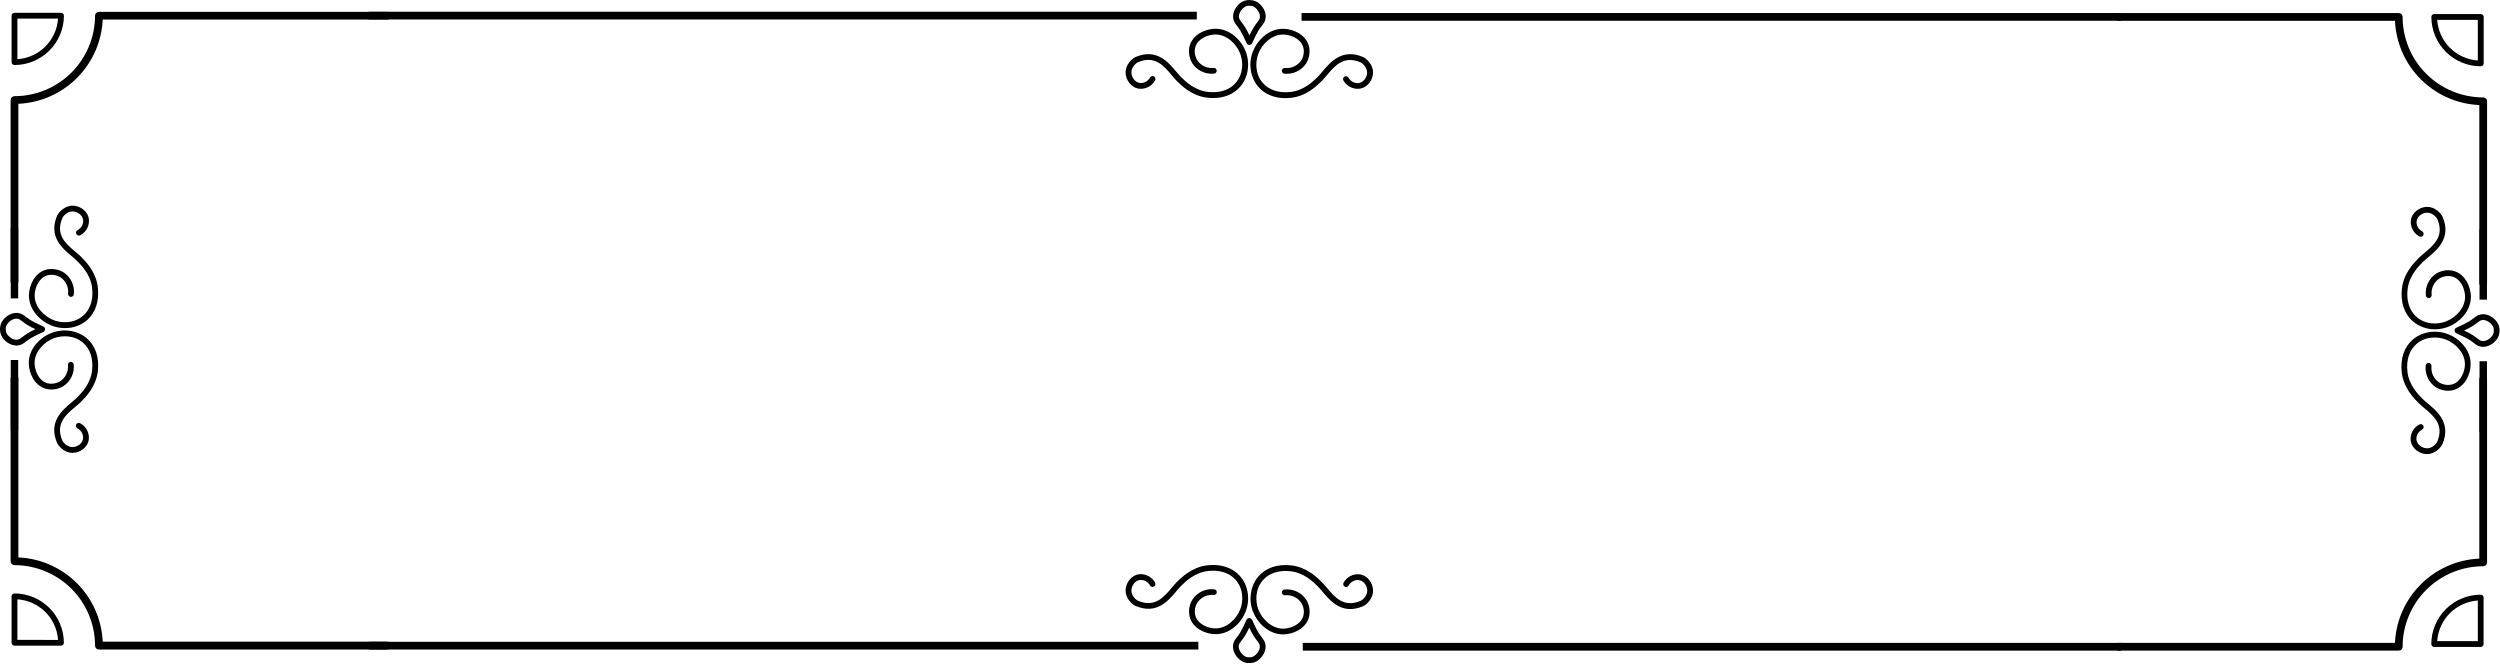
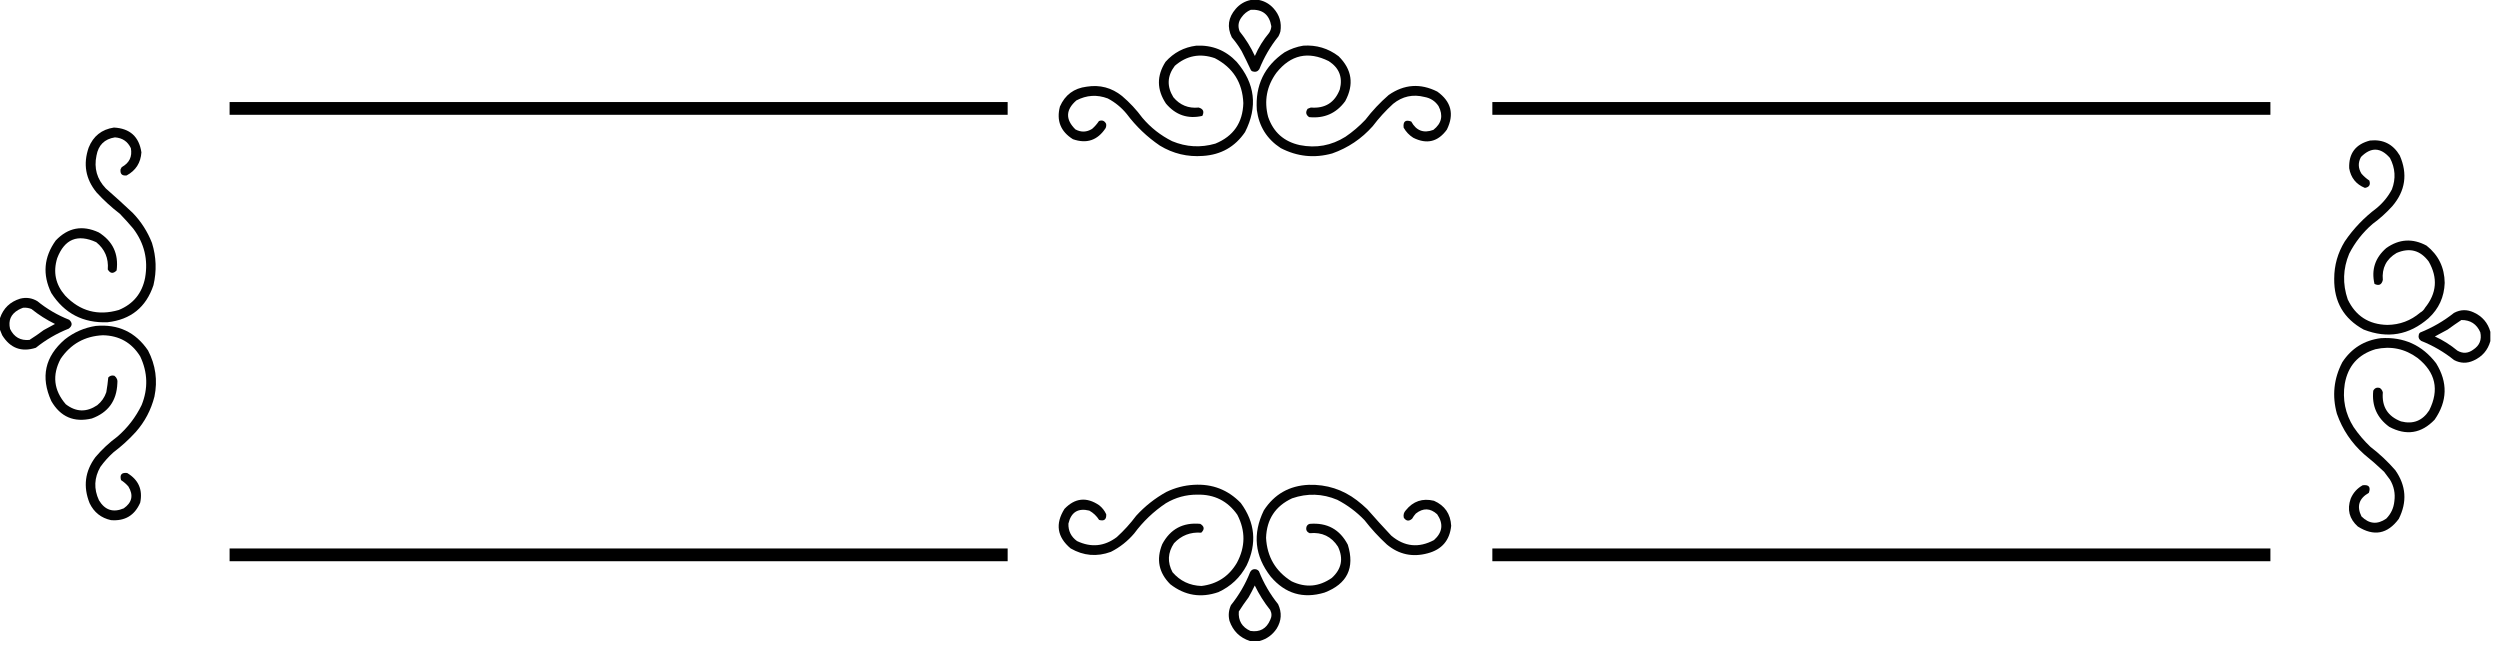
- <svg xmlns="http://www.w3.org/2000/svg" width="4949" height="1313" viewBox="0 0 4949 1313" fill="none">
-   <path d="M2466.11 102.349C2457.58 79.882 2434.88 56.088 2404.78 56.931C2386.15 57.467 2362.84 67.603 2355.74 88.639C2349.45 107.327 2359.19 123.539 2360.31 125.326C2364.93 132.36 2371.4 137.987 2379.01 141.589C2386.62 145.192 2395.08 146.632 2403.45 145.75C2404.95 145.589 2406.33 144.846 2407.28 143.68C2408.24 142.515 2408.7 141.021 2408.56 139.521C2408.49 138.778 2408.27 138.055 2407.92 137.396C2407.57 136.737 2407.1 136.153 2406.52 135.679C2405.94 135.204 2405.28 134.848 2404.56 134.631C2403.85 134.414 2403.09 134.341 2402.35 134.415C2396.06 135.086 2389.7 134.012 2383.98 131.309C2378.26 128.607 2373.39 124.381 2369.92 119.097C2369.59 118.586 2361.84 106.076 2366.52 92.213C2372.22 75.313 2392.67 68.649 2405.01 68.292C2428.44 67.756 2447.79 86.929 2455.15 106.332C2460.93 121.65 2462.05 145.801 2446.23 164.106C2434.09 178.173 2414.67 184.53 2391.54 181.977C2364.63 179.067 2346.18 160.66 2337.28 151.826C2334.5 149.044 2331.46 145.418 2328.24 141.614C2312.78 123.105 2289.26 94.92 2247.58 113.046C2242.24 115.369 2227.72 127.088 2228.24 144.295C2228.64 158.056 2238.82 173.552 2255.12 175.646C2261.47 176.284 2267.86 175.025 2273.49 172.03C2279.11 169.035 2283.72 164.438 2286.73 158.822C2287.38 157.499 2287.5 155.978 2287.06 154.573C2286.61 153.168 2285.65 151.986 2284.36 151.272C2283.07 150.557 2281.56 150.365 2280.13 150.734C2278.7 151.104 2277.47 152.006 2276.69 153.256C2274.81 156.881 2271.89 159.864 2268.3 161.824C2264.71 163.784 2260.62 164.632 2256.55 164.259C2246.48 162.957 2239.94 152.72 2239.69 143.835C2239.33 131.964 2250.55 124.126 2252.16 123.411C2285.94 108.732 2303.81 130.1 2319.57 148.941C2322.97 152.975 2326.17 156.805 2329.34 159.945C2338.33 169.11 2359.57 190.198 2390.47 193.466C2394.11 193.869 2397.77 194.074 2401.43 194.079C2423.67 194.079 2442.32 186.42 2455.1 171.638C2470.84 153.486 2475.16 126.271 2466.11 102.349Z" fill="black" />
-   <path d="M2698.68 113.047C2656.99 94.946 2633.43 123.106 2617.84 141.717C2614.62 145.572 2611.58 149.198 2608.8 151.929C2599.9 160.763 2581.45 179.17 2554.54 182.08C2531.54 184.633 2511.99 178.225 2499.85 164.209C2484.03 145.904 2485.15 121.625 2490.93 106.435C2498.29 87.032 2517.81 67.808 2541.07 68.395C2553.41 68.752 2573.86 75.416 2579.56 92.317C2584.24 106.179 2576.49 118.689 2576.16 119.2C2572.69 124.484 2567.82 128.71 2562.1 131.412C2556.38 134.115 2550.02 135.189 2543.73 134.518C2542.23 134.375 2540.73 134.833 2539.57 135.79C2538.4 136.747 2537.67 138.125 2537.52 139.624C2537.38 141.124 2537.84 142.618 2538.8 143.783C2539.75 144.949 2541.13 145.692 2542.63 145.853C2551 146.735 2559.46 145.295 2567.07 141.693C2574.68 138.09 2581.15 132.463 2585.77 125.429C2586.89 123.642 2596.63 107.43 2590.34 88.742C2583.24 67.706 2559.93 57.57 2541.3 57.034C2511.53 56.089 2488.63 80.011 2479.97 102.452C2470.87 126.374 2475.19 153.512 2490.93 171.817C2503.58 186.472 2522.36 194.258 2544.6 194.258C2548.26 194.254 2551.92 194.049 2555.56 193.646C2586.46 190.301 2607.62 169.213 2616.67 160.201C2619.84 157.061 2623.03 153.231 2626.43 149.198C2642.2 130.356 2660.06 108.988 2693.85 123.668C2695.46 124.357 2706.62 132.22 2706.32 144.092C2706.06 152.848 2699.52 163.086 2689.45 164.516C2685.38 164.879 2681.3 164.028 2677.72 162.068C2674.14 160.109 2671.22 157.131 2669.34 153.512C2668.56 152.262 2667.33 151.36 2665.9 150.99C2664.47 150.621 2662.96 150.814 2661.67 151.528C2660.38 152.242 2659.41 153.424 2658.97 154.829C2658.53 156.234 2658.65 157.755 2659.29 159.078C2662.37 164.687 2667.05 169.254 2672.73 172.196C2678.42 175.138 2684.85 176.321 2691.21 175.596C2707.52 173.502 2717.69 158.006 2718.1 144.245C2718.61 127.089 2704.09 115.37 2698.68 113.047Z" fill="black" />
-   <path d="M2489.11 4.237C2484.33 1.462 2478.89 0 2473.36 0C2467.82 0 2462.39 1.462 2457.6 4.237C2446.46 11.666 2439.84 24.227 2441.14 35.512C2441.94 42.328 2445.1 46.438 2448.81 51.187C2450.62 53.536 2452.69 56.293 2454.97 59.791C2458.8 66.281 2462.22 73.009 2465.19 79.934C2468.26 86.674 2468.9 88.078 2471.86 88.818C2472.32 88.943 2472.79 89.003 2473.27 88.997C2473.76 88.991 2474.25 88.931 2474.72 88.818C2477.69 88.078 2478.33 86.674 2481.39 79.908C2484.38 72.995 2487.79 66.275 2491.62 59.791C2493.89 56.217 2495.96 53.536 2497.78 51.187C2501.46 46.438 2504.63 42.328 2505.44 35.512C2506.8 24.227 2500.18 11.666 2489.11 4.237ZM2494.22 34.184C2493.81 37.707 2492.38 39.673 2488.91 44.166C2487.04 46.592 2484.69 49.63 2482.16 53.638C2478.91 58.944 2476 64.443 2473.42 70.105C2470.86 64.443 2467.95 58.944 2464.71 53.638C2462.15 49.63 2459.82 46.592 2457.96 44.166C2454.48 39.673 2453.05 37.707 2452.64 34.184C2451.83 27.189 2456.53 18.866 2464.04 13.76C2466.47 12.17 2469.32 11.351 2472.22 11.411H2473.7C2476.91 11.178 2480.12 11.993 2482.83 13.734C2490.19 18.815 2494.89 27.189 2494.07 34.184H2494.22Z" fill="black" />
-   <path d="M2691.21 1136.91C2684.87 1136.27 2678.48 1137.53 2672.85 1140.53C2667.23 1143.52 2662.61 1148.12 2659.6 1153.73C2658.95 1155.05 2658.84 1156.57 2659.28 1157.98C2659.72 1159.38 2660.69 1160.56 2661.98 1161.28C2663.27 1161.99 2664.78 1162.19 2666.21 1161.82C2667.63 1161.45 2668.86 1160.54 2669.64 1159.29C2671.53 1155.68 2674.45 1152.71 2678.03 1150.75C2681.61 1148.79 2685.69 1147.93 2689.76 1148.29C2699.83 1149.59 2706.37 1159.83 2706.62 1168.72C2706.98 1180.56 2695.76 1188.4 2694.15 1189.14C2660.37 1203.82 2642.5 1182.45 2626.74 1163.61C2623.34 1159.58 2620.14 1155.75 2616.97 1152.61C2607.93 1143.59 2586.77 1122.51 2555.84 1119.16C2528.85 1116.25 2505.91 1124.01 2491.24 1140.99C2475.49 1159.22 2471.17 1186.43 2480.27 1210.36C2488.65 1232.44 2510.94 1255.8 2539.92 1255.8H2541.48C2560.11 1255.26 2583.42 1245.1 2590.52 1224.09C2596.81 1205.4 2587.07 1189.19 2585.95 1187.4C2581.33 1180.36 2574.87 1174.73 2567.25 1171.13C2559.64 1167.52 2551.18 1166.09 2542.81 1166.98C2542.06 1167.04 2541.33 1167.26 2540.66 1167.6C2539.99 1167.95 2539.4 1168.43 2538.92 1169C2538.43 1169.58 2538.07 1170.24 2537.84 1170.96C2537.61 1171.68 2537.53 1172.43 2537.6 1173.18C2537.66 1173.93 2537.87 1174.66 2538.22 1175.33C2538.57 1176 2539.04 1176.59 2539.62 1177.07C2540.2 1177.56 2540.86 1177.92 2541.58 1178.15C2542.3 1178.37 2543.06 1178.46 2543.81 1178.39C2550.1 1177.71 2556.46 1178.79 2562.18 1181.49C2567.9 1184.19 2572.77 1188.42 2576.24 1193.71C2576.57 1194.22 2584.31 1206.73 2579.64 1220.59C2573.94 1237.49 2553.49 1244.16 2541.15 1244.51C2518.15 1245.1 2498.37 1225.88 2491.01 1206.47C2485.23 1191.28 2484.11 1167 2499.93 1148.7C2512.06 1134.63 2531.51 1128.28 2554.62 1130.83C2581.53 1133.74 2599.98 1152.15 2608.87 1160.98C2611.66 1163.76 2614.7 1167.39 2617.92 1171.19C2633.51 1189.8 2657.07 1217.96 2698.75 1199.86C2704.09 1197.54 2718.61 1185.82 2718.1 1168.61C2717.69 1154.5 2707.52 1139 2691.21 1136.91Z" fill="black" />
-   <path d="M2455.1 1140.84C2440.43 1123.86 2417.48 1116.1 2390.47 1119.01C2359.57 1122.35 2338.41 1143.44 2329.36 1152.45C2326.19 1155.59 2323 1159.42 2319.6 1163.46C2303.83 1182.3 2285.94 1203.67 2252.18 1188.99C2250.57 1188.3 2239.4 1180.46 2239.71 1168.56C2239.97 1159.78 2246.51 1149.54 2256.58 1148.14C2260.64 1147.78 2264.73 1148.63 2268.31 1150.59C2271.89 1152.55 2274.8 1155.53 2276.69 1159.14C2277.47 1160.39 2278.7 1161.29 2280.13 1161.66C2281.55 1162.03 2283.07 1161.84 2284.36 1161.13C2285.65 1160.41 2286.61 1159.23 2287.06 1157.83C2287.5 1156.42 2287.38 1154.9 2286.73 1153.58C2283.72 1147.96 2279.11 1143.37 2273.48 1140.38C2267.85 1137.38 2261.46 1136.12 2255.12 1136.75C2238.82 1138.85 2228.64 1154.34 2228.24 1168.1C2227.7 1185.31 2242.24 1197.03 2247.58 1199.35C2289.24 1217.45 2312.83 1189.29 2328.42 1170.68C2331.64 1166.83 2334.68 1163.2 2337.46 1160.47C2346.36 1151.64 2364.81 1133.23 2391.72 1130.32C2414.85 1127.77 2434.27 1134.17 2446.41 1148.19C2462.23 1166.49 2461.1 1190.77 2455.33 1205.96C2447.97 1225.37 2428.21 1244.67 2405.19 1244C2392.84 1243.65 2372.4 1236.98 2366.7 1220.08C2362.02 1206.22 2369.77 1193.71 2370.1 1193.2C2373.57 1187.91 2378.43 1183.69 2384.16 1180.98C2389.88 1178.28 2396.24 1177.21 2402.53 1177.88C2403.27 1177.96 2404.03 1177.89 2404.74 1177.67C2405.46 1177.46 2406.13 1177.1 2406.7 1176.63C2407.28 1176.15 2407.76 1175.57 2408.11 1174.9C2408.46 1174.24 2408.67 1173.52 2408.74 1172.78C2408.88 1171.28 2408.42 1169.79 2407.46 1168.63C2406.5 1167.46 2405.13 1166.73 2403.63 1166.57C2395.25 1165.68 2386.79 1167.11 2379.18 1170.71C2371.57 1174.32 2365.1 1179.95 2360.49 1187C2359.36 1188.78 2349.63 1204.99 2355.91 1223.68C2363.02 1244.69 2386.33 1254.85 2404.96 1255.39H2406.52C2435.62 1255.39 2457.78 1232.03 2466.16 1209.95C2475.16 1186.28 2470.84 1159.07 2455.1 1140.84Z" fill="black" />
-   <path d="M2505.27 1277.04C2504.47 1270.22 2501.3 1266.11 2497.6 1261.36C2495.78 1259.02 2493.71 1256.26 2491.44 1252.76C2487.61 1246.27 2484.19 1239.54 2481.22 1232.62C2478.15 1225.88 2477.51 1224.47 2474.55 1223.73C2474.07 1223.62 2473.58 1223.56 2473.09 1223.55C2472.61 1223.53 2472.12 1223.6 2471.66 1223.73C2468.69 1224.47 2468.06 1225.88 2464.99 1232.62C2462.01 1239.54 2458.6 1246.27 2454.77 1252.76C2452.49 1256.34 2450.42 1259.02 2448.61 1261.36C2444.93 1266.11 2441.76 1270.22 2440.94 1277.04C2439.64 1288.32 2446.26 1300.89 2457.4 1308.31C2462.06 1311.38 2467.59 1312.86 2473.17 1312.55H2474.39C2479.55 1312.63 2484.61 1311.14 2488.91 1308.29C2499.95 1300.88 2506.57 1288.32 2505.27 1277.04ZM2482.44 1298.74C2479.74 1300.5 2476.54 1301.33 2473.32 1301.09H2472.78C2469.57 1301.33 2466.36 1300.5 2463.66 1298.74C2456.15 1293.63 2451.44 1285.36 2452.26 1278.32C2452.67 1274.79 2454.1 1272.83 2457.58 1268.33C2459.44 1265.78 2461.77 1262.87 2464.32 1258.89C2467.57 1253.57 2470.48 1248.06 2473.06 1242.4C2475.64 1248.06 2478.55 1253.57 2481.78 1258.89C2484.33 1262.87 2486.66 1265.91 2488.53 1268.33C2492 1272.83 2493.43 1274.79 2493.84 1278.32C2494.66 1285.36 2489.96 1293.81 2482.44 1298.74Z" fill="black" />
-   <path d="M149.249 805.192C153.312 801.797 157.12 798.605 160.289 795.44C169.285 786.428 190.395 765.263 193.743 734.397C196.707 707.437 189.04 684.511 171.892 669.832C153.67 654.105 126.402 649.816 102.455 658.879C79.966 667.406 56.147 690.179 56.99 720.024C57.527 738.661 67.699 761.919 88.757 769.016C107.413 775.322 123.693 765.595 125.482 764.446C132.506 759.821 138.126 753.36 141.731 745.767C145.336 738.173 146.787 729.737 145.927 721.377C145.74 719.907 144.991 718.566 143.838 717.634C142.684 716.702 141.214 716.252 139.736 716.377C138.258 716.502 136.885 717.193 135.905 718.306C134.925 719.418 134.414 720.866 134.477 722.347C135.158 728.634 134.087 734.987 131.381 740.704C128.675 746.422 124.44 751.281 119.144 754.745C118.607 755.077 106.11 762.838 92.207 758.14C75.493 752.575 68.925 732.151 68.491 719.717C67.801 696.536 87.121 676.954 106.544 669.602C121.878 663.832 146.054 662.709 164.404 678.512C178.46 690.639 184.849 710.067 182.293 733.146C179.38 760.029 160.979 778.462 152.111 787.347C149.326 790.129 145.697 793.168 141.889 796.384C123.233 811.958 95.044 835.522 113.163 877.136C115.438 882.395 126.81 896.488 143.55 896.488H144.444C158.219 896.079 173.732 885.918 175.828 869.656C176.475 863.319 175.222 856.934 172.228 851.31C169.234 845.687 164.633 841.08 159.011 838.075C158.351 837.647 157.61 837.36 156.834 837.23C156.058 837.1 155.263 837.13 154.499 837.319C153.735 837.508 153.019 837.852 152.393 838.329C151.768 838.806 151.247 839.407 150.863 840.093C150.479 840.779 150.241 841.537 150.162 842.319C150.083 843.102 150.166 843.892 150.405 844.641C150.644 845.39 151.035 846.082 151.552 846.674C152.07 847.266 152.704 847.745 153.415 848.083C157.037 849.964 160.018 852.879 161.98 856.456C163.941 860.034 164.793 864.112 164.429 868.175C163.152 878.387 152.878 884.77 143.984 885.025C131.947 885.357 124.255 874.2 123.539 872.592C108.998 838.815 130.388 820.944 149.249 805.192Z" fill="black" />
-   <path d="M193.742 569.166C190.394 538.301 169.285 517.162 160.289 508.124C157.12 504.984 153.312 501.767 149.249 498.397C130.388 482.619 108.997 464.774 123.692 431.023C124.382 429.415 132.075 418.258 144.137 418.564C152.903 418.845 163.177 425.355 164.583 435.414C164.968 439.479 164.124 443.567 162.16 447.148C160.197 450.73 157.204 453.641 153.568 455.506C152.892 455.864 152.294 456.354 151.809 456.945C151.325 457.537 150.963 458.22 150.746 458.953C150.529 459.686 150.461 460.455 150.545 461.215C150.629 461.975 150.865 462.71 151.237 463.378C151.61 464.046 152.112 464.633 152.715 465.104C153.317 465.576 154.008 465.922 154.746 466.124C155.484 466.325 156.256 466.377 157.014 466.277C157.773 466.176 158.504 465.926 159.165 465.54C164.782 462.53 169.378 457.922 172.372 452.3C175.366 446.678 176.621 440.295 175.981 433.959C173.885 417.671 158.372 407.51 144.597 407.101C127.5 406.744 115.642 421.092 113.316 426.453C95.197 468.067 123.386 491.606 142.042 507.205C145.875 510.396 149.504 513.434 152.264 516.242C161.107 525.101 179.507 543.56 182.421 570.417C184.977 593.394 178.562 612.925 164.531 625.052C146.182 640.881 121.878 639.732 106.672 633.962C87.249 626.609 67.928 607.053 68.618 583.872C68.951 571.541 75.621 551.142 92.539 545.423C106.442 540.751 118.939 548.487 119.476 548.819C124.77 552.285 129.003 557.144 131.709 562.861C134.414 568.578 135.487 574.93 134.809 581.217C134.714 581.983 134.774 582.761 134.987 583.503C135.199 584.245 135.559 584.938 136.045 585.538C136.531 586.138 137.133 586.635 137.816 586.997C138.498 587.36 139.247 587.581 140.017 587.648C140.787 587.715 141.563 587.626 142.298 587.387C143.032 587.148 143.712 586.763 144.294 586.255C144.877 585.748 145.351 585.128 145.689 584.434C146.026 583.739 146.22 582.984 146.259 582.212C147.124 573.848 145.675 565.407 142.07 557.808C138.465 550.209 132.842 543.745 125.814 539.117C124.025 537.994 107.771 528.267 89.089 534.548C68.031 541.645 57.859 564.928 57.322 583.54C56.479 613.41 80.323 636.183 102.787 644.812C110.996 647.909 119.697 649.5 128.471 649.51C144.457 649.674 159.975 644.123 172.224 633.86C189.04 619.078 196.707 596.152 193.742 569.166Z" fill="black" />
-   <path d="M88.937 650.225C88.196 647.289 86.79 646.625 80.018 643.561C73.089 640.584 66.354 637.173 59.854 633.349C56.88 631.447 54.005 629.394 51.242 627.197C46.488 623.546 42.374 620.38 35.55 619.538C24.254 618.261 11.68 624.822 4.269 635.953C1.473 640.733 0 646.17 0 651.706C0 657.241 1.473 662.678 4.269 667.458C11.067 677.67 22.159 684.027 32.688 684.027C33.644 684.027 34.599 683.976 35.55 683.873C42.374 683.082 46.488 679.916 51.242 676.214C54.006 674.027 56.881 671.982 59.854 670.087C66.346 666.249 73.082 662.838 80.018 659.875C86.765 656.786 88.171 656.148 88.937 653.212C89.175 652.256 89.175 651.257 88.937 650.301V650.225ZM53.695 660.437C49.683 662.99 46.667 665.313 44.214 667.202C39.716 670.674 37.748 672.104 34.221 672.487C27.193 673.279 18.887 668.632 13.776 661.101C12.009 658.415 11.19 655.216 11.45 652.012V651.45C11.192 648.239 12.011 645.032 13.776 642.336C18.402 635.392 25.941 630.873 32.586 630.873C33.122 630.873 33.659 630.873 34.17 630.873C37.697 631.281 39.665 632.711 44.188 636.183C46.616 638.072 49.632 640.396 53.644 642.949C58.967 646.18 64.48 649.087 70.153 651.654C64.462 654.229 58.932 657.144 53.593 660.386L53.695 660.437Z" fill="black" />
-   <path d="M4859.44 537C4840.73 530.719 4824.5 540.446 4822.69 541.57C4815.66 546.197 4810.04 552.662 4806.43 560.26C4802.83 567.859 4801.38 576.3 4802.24 584.665C4802.28 585.436 4802.48 586.191 4802.81 586.886C4803.15 587.581 4803.63 588.2 4804.21 588.708C4804.79 589.215 4805.47 589.6 4806.2 589.839C4806.94 590.078 4807.72 590.167 4808.49 590.1C4809.26 590.033 4810 589.812 4810.69 589.449C4811.37 589.087 4811.97 588.59 4812.46 587.99C4812.94 587.39 4813.3 586.698 4813.52 585.955C4813.73 585.213 4813.79 584.435 4813.69 583.669C4813.01 577.382 4814.09 571.03 4816.79 565.313C4819.5 559.597 4823.73 554.737 4829.03 551.271C4829.54 550.939 4842.04 543.204 4855.94 547.876C4872.86 553.594 4879.53 573.993 4879.88 586.324C4880.55 609.48 4861.23 629.061 4841.8 636.414C4826.47 642.209 4802.29 643.333 4783.95 627.504C4769.89 615.377 4763.5 595.974 4766.06 572.87C4768.97 545.986 4787.37 527.554 4796.24 518.669C4799.02 515.886 4802.65 512.848 4806.46 509.632C4825.12 494.058 4853.31 470.519 4835.19 428.905C4832.86 423.544 4821.21 409.017 4803.9 409.554C4790.13 409.962 4774.62 420.123 4772.52 436.411C4771.88 442.747 4773.14 449.13 4776.13 454.752C4779.12 460.374 4783.72 464.982 4789.34 467.992C4790.67 468.695 4792.22 468.851 4793.66 468.425C4795.1 467.999 4796.32 467.025 4797.05 465.713C4797.79 464.4 4797.97 462.853 4797.58 461.404C4797.18 459.954 4796.23 458.718 4794.93 457.959C4791.3 456.093 4788.31 453.182 4786.34 449.6C4784.38 446.019 4783.53 441.932 4783.92 437.866C4785.2 427.808 4795.47 421.297 4804.36 421.017C4816.27 420.685 4824.09 431.867 4824.81 433.475C4839.5 467.226 4818.11 485.072 4799.25 500.849C4795.19 504.219 4791.38 507.436 4788.21 510.576C4779.22 519.614 4758.11 540.753 4754.76 571.644C4751.82 598.604 4759.59 621.53 4776.61 636.21C4788.86 646.473 4804.38 652.024 4820.36 651.86C4829.09 651.835 4837.75 650.244 4845.92 647.162C4868.41 638.635 4892.23 615.862 4891.38 585.89C4890.64 567.381 4880.47 544.097 4859.44 537Z" fill="black" />
-   <path d="M4845.72 661.331C4821.77 652.268 4794.6 656.557 4776.28 672.283C4759.26 686.963 4751.49 709.889 4754.43 736.849C4757.78 767.74 4778.89 788.879 4787.88 797.891C4791.05 801.057 4794.86 804.248 4798.92 807.644C4817.78 823.396 4839.17 841.267 4824.48 875.018C4823.79 876.626 4815.97 887.783 4804.03 887.451C4795.27 887.196 4784.99 880.685 4783.59 870.601C4783.22 866.539 4784.08 862.46 4786.04 858.882C4788 855.305 4790.98 852.39 4794.6 850.509C4795.31 850.171 4795.95 849.692 4796.47 849.1C4796.98 848.508 4797.37 847.816 4797.61 847.067C4797.85 846.318 4797.93 845.528 4797.86 844.745C4797.78 843.963 4797.54 843.206 4797.15 842.519C4796.77 841.833 4796.25 841.233 4795.62 840.755C4795 840.278 4794.28 839.935 4793.52 839.745C4792.75 839.556 4791.96 839.526 4791.18 839.656C4790.41 839.786 4789.67 840.073 4789.01 840.501C4783.38 843.506 4778.78 848.113 4775.79 853.736C4772.79 859.36 4771.54 865.745 4772.19 872.082C4774.29 888.344 4789.8 898.505 4803.57 898.914H4804.47C4821.21 898.914 4832.58 884.796 4834.85 879.562C4852.97 837.948 4824.78 814.384 4806.13 798.81C4802.3 795.594 4798.67 792.556 4795.91 789.773C4787.04 780.914 4768.64 762.456 4765.72 735.572C4763.17 712.595 4769.58 693.065 4783.61 680.938C4801.96 665.135 4826.24 666.258 4841.47 672.028C4860.9 679.381 4880.22 698.962 4879.55 722.143C4879.19 734.449 4872.52 754.873 4855.61 760.566C4841.7 765.264 4829.21 757.503 4828.69 757.196C4823.4 753.724 4819.17 748.86 4816.46 743.139C4813.76 737.419 4812.68 731.064 4813.36 724.773C4813.46 724.005 4813.4 723.225 4813.19 722.48C4812.98 721.735 4812.62 721.04 4812.13 720.438C4811.64 719.835 4811.04 719.338 4810.35 718.975C4809.67 718.612 4808.92 718.391 4808.14 718.326C4807.37 718.26 4806.59 718.352 4805.86 718.594C4805.12 718.837 4804.44 719.225 4803.86 719.737C4803.28 720.249 4802.8 720.873 4802.47 721.571C4802.13 722.27 4801.94 723.029 4801.91 723.803C4801.05 732.167 4802.5 740.608 4806.1 748.207C4809.71 755.806 4815.33 762.271 4822.36 766.898C4824.17 768.021 4840.4 777.748 4859.11 771.442C4880.14 764.345 4890.31 741.087 4890.85 722.45C4892.02 692.631 4868.2 669.858 4845.72 661.331Z" fill="black" />
-   <path d="M4943.9 638.609C4936.49 627.478 4923.87 620.738 4912.62 622.168C4905.8 622.959 4901.68 626.125 4896.93 629.827C4894.58 631.639 4891.82 633.707 4888.32 635.98C4881.82 639.808 4875.09 643.219 4868.15 646.192C4861.41 649.255 4859.98 649.894 4859.23 652.855C4859.03 653.806 4859.03 654.789 4859.23 655.74C4859.98 658.701 4861.38 659.34 4868.15 662.429C4875.09 665.401 4881.82 668.811 4888.32 672.641C4891.9 674.913 4894.58 676.981 4896.93 678.794C4901.68 682.47 4905.8 685.636 4912.62 686.453C4913.57 686.555 4914.53 686.606 4915.48 686.606C4925.99 686.606 4937.1 680.223 4943.9 670.011C4946.7 665.236 4948.17 659.804 4948.17 654.272C4948.17 648.74 4946.7 643.308 4943.9 638.533V638.609ZM4936.67 654.642C4936.93 657.846 4936.11 661.044 4934.34 663.731C4929.23 671.262 4920.93 675.909 4913.9 675.117C4910.4 674.709 4908.43 673.279 4903.93 669.807C4901.38 667.943 4898.46 665.62 4894.45 663.067C4889.13 659.826 4883.62 656.919 4877.94 654.361C4883.62 651.795 4889.13 648.879 4894.45 645.63C4898.46 643.077 4901.5 640.754 4903.93 638.89C4908.43 635.418 4910.4 633.988 4913.9 633.58C4920.9 632.763 4929.23 637.46 4934.34 644.966C4936.11 647.663 4936.93 650.869 4936.67 654.08V654.642Z" fill="black" />
-   <path d="M766.87 23.436H195.839C193.805 23.436 191.855 24.243 190.417 25.679C188.98 27.115 188.172 29.063 188.172 31.095C188.125 73.336 171.304 113.833 141.402 143.699C111.5 173.566 70.959 190.362 28.675 190.403C26.641 190.403 24.691 191.21 23.253 192.646C21.816 194.082 21.008 196.03 21.008 198.062V557.781C21.008 559.812 21.816 561.76 23.253 563.197C24.691 564.633 26.641 565.44 28.675 565.44C30.708 565.44 32.658 564.633 34.096 563.197C35.534 561.76 36.342 559.812 36.342 557.781V205.465C79.984 203.503 121.314 185.309 152.212 154.457C183.11 123.604 201.343 82.325 203.327 38.728H766.87C768.903 38.728 770.853 37.921 772.291 36.485C773.729 35.049 774.537 33.1 774.537 31.069C774.537 29.038 773.729 27.09 772.291 25.653C770.853 24.217 768.903 23.41 766.87 23.41V23.436Z" fill="black" />
-   <path d="M4915.71 192.854C4873.43 192.806 4832.88 176.004 4802.98 146.134C4773.08 116.263 4756.26 75.764 4756.22 33.52C4756.22 31.489 4755.41 29.541 4753.97 28.105C4752.53 26.668 4750.58 25.861 4748.55 25.861H4194.18C4192.15 25.861 4190.2 26.668 4188.76 28.105C4187.32 29.541 4186.51 31.489 4186.51 33.52C4186.51 35.552 4187.32 37.5 4188.76 38.936C4190.2 40.373 4192.15 41.179 4194.18 41.179H4741.09C4743.05 84.79 4761.28 126.088 4792.18 156.956C4823.08 187.824 4864.42 206.03 4908.07 207.993V560.309C4908.07 562.34 4908.88 564.288 4910.32 565.724C4911.75 567.161 4913.71 567.968 4915.74 567.968C4917.77 567.968 4919.72 567.161 4921.16 565.724C4922.6 564.288 4923.41 562.34 4923.41 560.309V200.513C4923.41 199.505 4923.21 198.507 4922.82 197.576C4922.43 196.645 4921.87 195.8 4921.15 195.088C4920.44 194.376 4919.59 193.813 4918.65 193.429C4917.72 193.046 4916.72 192.85 4915.71 192.854Z" fill="black" />
-   <path d="M4199.45 25.785H2576.52V41.103H4199.45V25.785Z" fill="black" />
-   <path d="M2369.2 23.23H729.709V38.548H2369.2V23.23Z" fill="black" />
-   <path d="M4199.45 1272.67H2578.97V1287.99H4199.45V1272.67Z" fill="black" />
-   <path d="M2372.27 1270.48H730.324V1285.8H2372.27V1270.48Z" fill="black" />
-   <path d="M4915.71 743.283C4913.68 743.283 4911.73 744.09 4910.29 745.526C4908.85 746.962 4908.05 748.91 4908.05 750.942V1105.81C4864.39 1107.77 4823.05 1125.98 4792.15 1156.85C4761.25 1187.72 4743.03 1229.01 4741.06 1272.62H4194.16C4192.12 1272.62 4190.17 1273.43 4188.73 1274.87C4187.3 1276.3 4186.49 1278.25 4186.49 1280.28C4186.49 1282.31 4187.3 1284.26 4188.73 1285.7C4190.17 1287.14 4192.12 1287.94 4194.16 1287.94H4748.55C4750.58 1287.94 4752.53 1287.14 4753.97 1285.7C4755.41 1284.26 4756.22 1282.31 4756.22 1280.28C4756.26 1238.04 4773.08 1197.54 4802.98 1167.66C4832.88 1137.79 4873.42 1120.98 4915.71 1120.92C4917.75 1120.92 4919.7 1120.12 4921.14 1118.68C4922.57 1117.24 4923.38 1115.3 4923.38 1113.27V750.738C4923.33 748.742 4922.5 746.846 4921.06 745.453C4919.63 744.061 4917.71 743.282 4915.71 743.283Z" fill="black" />
-   <path d="M766.87 1270.25H203.327C201.361 1226.64 183.137 1185.34 152.237 1154.47C121.337 1123.6 79.996 1105.4 36.342 1103.44V748.567C36.342 746.536 35.534 744.588 34.096 743.152C32.658 741.715 30.708 740.908 28.675 740.908C26.641 740.908 24.691 741.715 23.253 743.152C21.816 744.588 21.008 746.536 21.008 748.567V1111.09C21.008 1113.13 21.816 1115.07 23.253 1116.51C24.691 1117.95 26.641 1118.75 28.675 1118.75C70.966 1118.8 111.511 1135.61 141.413 1165.48C171.315 1195.36 188.131 1235.87 188.172 1278.11C188.172 1280.14 188.98 1282.09 190.417 1283.53C191.855 1284.96 193.805 1285.77 195.839 1285.77H766.87C768.903 1285.77 770.853 1284.96 772.291 1283.53C773.729 1282.09 774.537 1280.14 774.537 1278.11C774.537 1276.08 773.729 1274.13 772.291 1272.7C770.853 1271.26 768.903 1270.45 766.87 1270.45V1270.25Z" fill="black" />
-   <path d="M120.781 25.352H28.778C28.016 25.335 27.258 25.47 26.548 25.75C25.839 26.03 25.193 26.448 24.647 26.981C24.102 27.514 23.669 28.15 23.373 28.852C23.078 29.555 22.926 30.309 22.926 31.071V122.979C22.926 124.503 23.532 125.964 24.61 127.041C25.688 128.118 27.151 128.723 28.676 128.723C54.601 128.69 79.456 118.394 97.797 100.091C116.138 81.787 126.47 56.969 126.531 31.071C126.531 30.318 126.382 29.572 126.093 28.876C125.804 28.181 125.38 27.549 124.846 27.018C124.311 26.487 123.677 26.066 122.98 25.78C122.282 25.494 121.535 25.349 120.781 25.352ZM34.426 117.26V36.815H114.929C113.515 57.671 104.578 77.308 89.774 92.082C74.971 106.857 55.305 115.766 34.426 117.158V117.26Z" fill="black" />
-   <path d="M4910.86 27.801H4818.86C4817.34 27.801 4815.88 28.404 4814.81 29.476C4813.74 30.549 4813.13 32.003 4813.13 33.52C4813.16 59.434 4823.47 84.278 4841.81 102.604C4860.15 120.93 4885.02 131.241 4910.96 131.275C4912.49 131.275 4913.95 130.67 4915.03 129.592C4916.11 128.515 4916.71 127.054 4916.71 125.531V33.622C4916.73 32.852 4916.58 32.086 4916.29 31.372C4916 30.658 4915.57 30.01 4915.03 29.466C4914.48 28.922 4913.83 28.495 4913.11 28.209C4912.4 27.922 4911.63 27.784 4910.86 27.801ZM4905.11 119.71C4884.25 118.295 4864.6 109.376 4849.81 94.604C4835.03 79.832 4826.1 60.209 4824.68 39.366H4905.11V119.71Z" fill="black" />
-   <path d="M4910.86 1177.22C4884.92 1177.24 4860.05 1187.55 4841.71 1205.87C4823.37 1224.19 4813.06 1249.04 4813.03 1274.95C4813.03 1275.7 4813.17 1276.45 4813.46 1277.14C4813.74 1277.84 4814.17 1278.47 4814.7 1279.01C4815.23 1279.54 4815.86 1279.96 4816.56 1280.25C4817.25 1280.54 4818 1280.69 4818.75 1280.69H4910.76C4912.28 1280.69 4913.74 1280.09 4914.82 1279.01C4915.9 1277.93 4916.51 1276.47 4916.51 1274.95V1183.04C4916.52 1182.29 4916.39 1181.54 4916.11 1180.84C4915.83 1180.14 4915.42 1179.5 4914.89 1178.96C4914.37 1178.41 4913.74 1177.98 4913.05 1177.68C4912.36 1177.39 4911.61 1177.23 4910.86 1177.22ZM4905.11 1269.13H4824.68C4826.1 1248.28 4835.03 1228.66 4849.82 1213.88C4864.6 1199.11 4884.24 1190.18 4905.11 1188.76V1269.13Z" fill="black" />
-   <path d="M28.676 1174.77C27.922 1174.76 27.175 1174.91 26.477 1175.19C25.78 1175.48 25.146 1175.9 24.611 1176.43C24.077 1176.96 23.653 1177.6 23.364 1178.29C23.075 1178.99 22.926 1179.73 22.926 1180.49V1272.39C22.926 1273.92 23.532 1275.38 24.61 1276.46C25.688 1277.53 27.151 1278.14 28.676 1278.14H120.679C122.204 1278.14 123.666 1277.53 124.745 1276.46C125.823 1275.38 126.429 1273.92 126.429 1272.39C126.368 1246.52 116.049 1221.72 97.729 1203.42C79.409 1185.12 54.581 1174.82 28.676 1174.77ZM34.426 1266.68V1186.41C55.306 1187.81 74.968 1196.73 89.77 1211.51C104.572 1226.28 113.511 1245.92 114.929 1266.78L34.426 1266.68Z" fill="black" />
-   <path d="M36.01 451.015H21.289V590.715H36.01V451.015Z" fill="black" />
-   <path d="M36.01 712.647H21.289V852.348H36.01V712.647Z" fill="black" />
-   <path d="M4923.2 453.465H4908.48V593.166H4923.2V453.465Z" fill="black" />
-   <path d="M4923.2 715.098H4908.48V854.798H4923.2V715.098Z" fill="black" />
+ <svg xmlns="http://www.w3.org/2000/svg" width="196" height="51" viewBox="0 0 196 51" fill="none">
+   <path opacity="0.989" fill-rule="evenodd" clip-rule="evenodd" d="M98.055 0C98.273 0 98.491 0 98.709 0C99.157 0.092 99.535 0.311 99.845 0.654C100.313 1.172 100.492 1.775 100.384 2.464C100.348 2.598 100.296 2.727 100.23 2.849C99.603 3.628 99.102 4.488 98.728 5.428C98.603 5.61 98.43 5.668 98.209 5.601C98.154 5.583 98.109 5.551 98.074 5.505C97.841 5 97.597 4.499 97.343 4.004C97.116 3.623 96.859 3.264 96.573 2.926C96.185 2.117 96.288 1.373 96.881 0.693C97.197 0.327 97.588 0.096 98.055 0ZM98.055 0.77C98.98 0.713 99.518 1.143 99.672 2.06C99.66 2.248 99.602 2.421 99.498 2.579C99.039 3.126 98.667 3.729 98.382 4.389C98.061 3.695 97.664 3.054 97.189 2.464C97.03 2.064 97.082 1.692 97.343 1.347C97.528 1.085 97.766 0.893 98.055 0.77Z" fill="black" />
+   <path opacity="0.989" fill-rule="evenodd" clip-rule="evenodd" d="M93.781 3.581C95.037 3.519 96.096 3.943 96.957 4.851C98.402 6.54 98.62 8.375 97.611 10.356C96.824 11.51 95.727 12.133 94.32 12.223C93.103 12.317 91.973 12.047 90.932 11.415C89.93 10.733 89.063 9.905 88.334 8.932C87.918 8.426 87.424 8.021 86.851 7.719C86.008 7.401 85.187 7.453 84.388 7.873C83.546 8.606 83.52 9.363 84.311 10.144C84.754 10.384 85.19 10.371 85.619 10.106C85.828 9.923 86.007 9.718 86.158 9.49C86.407 9.393 86.593 9.464 86.717 9.702C86.742 9.821 86.729 9.936 86.678 10.048C86.049 11.001 85.196 11.29 84.118 10.914C83.152 10.311 82.812 9.457 83.098 8.354C83.499 7.438 84.199 6.918 85.196 6.795C86.23 6.63 87.154 6.874 87.968 7.527C88.569 8.038 89.102 8.609 89.565 9.24C90.22 10.011 90.997 10.62 91.894 11.068C93.001 11.53 94.13 11.594 95.282 11.261C96.701 10.682 97.432 9.624 97.477 8.085C97.412 6.475 96.668 5.301 95.244 4.562C94.08 4.158 93.034 4.357 92.106 5.159C91.506 5.949 91.468 6.771 91.991 7.623C92.509 8.243 93.17 8.512 93.973 8.431C94.334 8.532 94.43 8.75 94.262 9.086C93.127 9.345 92.177 9.024 91.413 8.123C90.688 7.036 90.675 5.946 91.375 4.851C92.018 4.129 92.82 3.705 93.781 3.581Z" fill="black" />
+   <path opacity="0.988" fill-rule="evenodd" clip-rule="evenodd" d="M102.174 3.58C103.205 3.511 104.129 3.787 104.945 4.408C105.997 5.446 106.17 6.62 105.465 7.931C104.766 8.886 103.823 9.303 102.636 9.182C102.378 9.004 102.339 8.786 102.52 8.527C102.601 8.488 102.684 8.456 102.77 8.431C103.886 8.52 104.644 8.045 105.042 7.007C105.282 6.059 104.994 5.322 104.175 4.793C102.566 3.991 101.199 4.292 100.076 5.698C99.31 6.747 99.092 7.902 99.421 9.162C99.832 10.366 100.66 11.104 101.904 11.376C103.186 11.633 104.379 11.415 105.484 10.722C106.05 10.337 106.569 9.894 107.044 9.393C107.587 8.683 108.197 8.035 108.872 7.449C110.085 6.603 111.356 6.513 112.683 7.18C113.779 7.963 114.029 8.957 113.434 10.163C112.739 11.121 111.86 11.333 110.797 10.799C110.481 10.598 110.231 10.335 110.046 10.009C109.987 9.523 110.186 9.362 110.643 9.528C111.033 10.248 111.61 10.466 112.375 10.183C113.028 9.674 113.163 9.051 112.78 8.316C112.516 7.924 112.151 7.687 111.683 7.603C110.769 7.37 109.947 7.55 109.219 8.142C108.632 8.678 108.099 9.262 107.621 9.894C106.745 10.88 105.687 11.592 104.445 12.03C103.04 12.419 101.692 12.278 100.403 11.607C99.328 10.903 98.705 9.908 98.536 8.623C98.4 6.694 99.125 5.187 100.711 4.1C101.172 3.837 101.66 3.664 102.174 3.58Z" fill="black" />
+   <path opacity="0.988" fill-rule="evenodd" clip-rule="evenodd" d="M93.6 38.01C95.05 37.924 96.276 38.399 97.277 39.434C98.403 40.967 98.557 42.597 97.739 44.324C97.238 45.273 96.5 45.972 95.525 46.422C94.153 46.898 92.895 46.693 91.752 45.806C90.848 44.906 90.637 43.86 91.117 42.668C91.751 41.475 92.745 40.943 94.101 41.07C94.427 41.268 94.453 41.499 94.178 41.763C93.33 41.699 92.618 41.975 92.041 42.591C91.551 43.325 91.512 44.083 91.925 44.862C92.519 45.551 93.277 45.91 94.197 45.94C95.419 45.791 96.344 45.188 96.969 44.131C97.645 42.879 97.658 41.621 97.007 40.358C96.25 39.277 95.205 38.751 93.87 38.78C92.986 38.776 92.165 39.001 91.406 39.453C90.442 40.097 89.614 40.886 88.923 41.821C88.408 42.427 87.798 42.909 87.094 43.265C86 43.668 84.947 43.578 83.937 42.995C82.877 42.102 82.716 41.069 83.456 39.896C84.278 39.038 85.183 38.942 86.17 39.608C86.415 39.801 86.601 40.038 86.728 40.32C86.751 40.729 86.565 40.876 86.17 40.762C85.976 40.453 85.719 40.209 85.4 40.031C84.517 39.815 83.972 40.155 83.764 41.051C83.747 41.626 83.971 42.081 84.438 42.418C85.544 42.943 86.584 42.841 87.556 42.11C88.118 41.6 88.624 41.041 89.077 40.435C89.766 39.681 90.555 39.059 91.444 38.568C92.131 38.237 92.849 38.051 93.6 38.01Z" fill="black" />
+   <path opacity="0.988" fill-rule="evenodd" clip-rule="evenodd" d="M102.608 38.01C104.012 37.971 105.27 38.375 106.381 39.223C106.662 39.439 106.931 39.67 107.189 39.916C107.804 40.62 108.433 41.313 109.076 41.994C110.11 42.866 111.227 42.981 112.425 42.341C113.097 41.739 113.181 41.065 112.675 40.32C112.136 39.828 111.577 39.809 111.001 40.262C110.889 40.386 110.793 40.521 110.712 40.666C110.464 40.886 110.246 40.86 110.058 40.589C110.007 40.37 110.058 40.177 110.211 40.012C110.788 39.293 111.526 39.043 112.425 39.261C113.274 39.635 113.723 40.29 113.773 41.224C113.657 42.367 113.041 43.086 111.925 43.38C110.737 43.702 109.671 43.471 108.729 42.687C108.091 42.1 107.507 41.465 106.978 40.782C106.353 40.131 105.64 39.598 104.841 39.184C103.675 38.695 102.494 38.657 101.299 39.069C99.99 39.677 99.31 40.71 99.259 42.168C99.339 43.656 100.006 44.791 101.261 45.575C102.364 46.098 103.416 46.008 104.418 45.305C105.18 44.613 105.34 43.798 104.899 42.861C104.385 42.061 103.647 41.708 102.685 41.802C102.443 41.708 102.36 41.535 102.435 41.282C102.484 41.169 102.567 41.099 102.685 41.07C104.048 40.96 105.043 41.505 105.669 42.707C106.231 44.527 105.622 45.778 103.84 46.46C102.162 46.962 100.757 46.544 99.625 45.209C98.365 43.592 98.185 41.86 99.086 40.012C99.912 38.742 101.086 38.075 102.608 38.01Z" fill="black" />
+   <path opacity="0.989" fill-rule="evenodd" clip-rule="evenodd" d="M98.759 50.252C98.502 50.252 98.246 50.252 97.989 50.252C97.199 49.995 96.667 49.469 96.391 48.673C96.288 48.249 96.327 47.838 96.507 47.442C97.134 46.661 97.635 45.802 98.008 44.862C98.12 44.65 98.294 44.579 98.528 44.651C98.597 44.681 98.654 44.726 98.701 44.785C99.075 45.726 99.575 46.586 100.202 47.365C100.511 48.025 100.473 48.666 100.087 49.289C99.76 49.776 99.317 50.097 98.759 50.252ZM98.374 45.902C98.706 46.587 99.11 47.229 99.586 47.827C99.715 48.083 99.715 48.34 99.586 48.596C99.292 49.292 98.772 49.581 98.027 49.463C97.37 49.166 97.069 48.658 97.123 47.942C97.364 47.559 97.621 47.187 97.892 46.826C98.063 46.523 98.224 46.215 98.374 45.902Z" fill="black" />
+   <path opacity="0.988" fill-rule="evenodd" clip-rule="evenodd" d="M8.932 10C10.183 10.065 10.902 10.713 11.087 11.944C11.032 12.762 10.647 13.365 9.932 13.754C9.567 13.798 9.406 13.638 9.451 13.272C9.478 13.211 9.511 13.154 9.547 13.099C10.142 12.777 10.379 12.283 10.26 11.617C10.012 11.092 9.595 10.809 9.009 10.77C8.193 10.899 7.712 11.374 7.565 12.194C7.356 13.183 7.599 14.043 8.296 14.774C9.014 15.401 9.719 16.043 10.414 16.699C11.068 17.38 11.569 18.163 11.915 19.047C12.254 20.139 12.292 21.243 12.031 22.358C11.453 24.09 10.253 25.059 8.431 25.264C6.519 25.338 5.05 24.575 4.023 22.974C3.319 21.532 3.434 20.159 4.37 18.854C5.335 17.841 6.458 17.629 7.738 18.219C8.844 18.91 9.312 19.904 9.143 21.203C8.875 21.478 8.644 21.452 8.45 21.126C8.521 20.248 8.22 19.536 7.546 18.989C6.082 18.322 5.061 18.739 4.485 20.24C4.149 21.331 4.354 22.306 5.101 23.166C6.272 24.4 7.677 24.779 9.316 24.302C10.452 23.833 11.139 22.992 11.376 21.78C11.624 20.361 11.316 19.078 10.452 17.93C10.114 17.528 9.761 17.136 9.393 16.756C8.736 16.253 8.126 15.694 7.565 15.082C6.711 14.033 6.506 12.865 6.949 11.578C7.31 10.672 7.971 10.145 8.932 10Z" fill="black" />
+   <path opacity="0.987" fill-rule="evenodd" clip-rule="evenodd" d="M0 25.861C0 25.553 0 25.245 0 24.937C0.264 24.166 0.79 23.659 1.578 23.416C2.055 23.294 2.504 23.358 2.926 23.609C3.679 24.223 4.513 24.711 5.428 25.072C5.691 25.316 5.678 25.547 5.39 25.765C4.449 26.138 3.589 26.639 2.81 27.266C1.681 27.625 0.802 27.298 0.173 26.284C0.113 26.139 0.055 25.998 0 25.861ZM1.809 24.128C2.037 24.108 2.255 24.14 2.464 24.225C3.034 24.683 3.65 25.075 4.312 25.399C4.017 25.559 3.721 25.72 3.426 25.88C3.065 26.152 2.693 26.408 2.31 26.65C1.605 26.717 1.098 26.429 0.789 25.784C0.637 25.133 0.848 24.639 1.424 24.302C1.552 24.231 1.68 24.173 1.809 24.128Z" fill="black" />
+   <path opacity="0.988" fill-rule="evenodd" clip-rule="evenodd" d="M7.507 25.553C9.261 25.394 10.628 26.036 11.607 27.478C12.202 28.622 12.369 29.828 12.107 31.096C11.841 32.141 11.354 33.065 10.644 33.868C10.106 34.458 9.522 34.99 8.892 35.466C8.51 35.81 8.17 36.189 7.872 36.602C7.381 37.453 7.342 38.326 7.757 39.219C8.222 39.995 8.87 40.207 9.701 39.855C10.356 39.397 10.478 38.826 10.067 38.142C9.897 37.946 9.704 37.779 9.489 37.641C9.374 37.218 9.534 37.032 9.97 37.083C10.863 37.617 11.203 38.394 10.991 39.412C10.555 40.411 9.792 40.866 8.7 40.779C7.927 40.609 7.369 40.166 7.025 39.45C6.505 38.153 6.659 36.947 7.487 35.832C7.998 35.231 8.569 34.698 9.2 34.234C10.008 33.535 10.643 32.707 11.106 31.751C11.623 30.462 11.584 29.192 10.991 27.94C10.321 26.86 9.345 26.308 8.065 26.284C6.65 26.35 5.546 26.966 4.754 28.132C4.077 29.412 4.212 30.598 5.158 31.693C5.956 32.309 6.777 32.335 7.622 31.77C7.959 31.5 8.197 31.159 8.334 30.75C8.402 30.366 8.453 29.981 8.488 29.595C8.619 29.453 8.779 29.408 8.969 29.46C9.162 29.609 9.239 29.807 9.2 30.057C9.147 31.425 8.48 32.343 7.199 32.81C5.798 33.139 4.739 32.683 4.023 31.443C3.169 29.566 3.521 27.955 5.081 26.612C5.798 26.046 6.607 25.693 7.507 25.553Z" fill="black" />
+   <path opacity="0.988" fill-rule="evenodd" clip-rule="evenodd" d="M189.74 24.511C189.906 24.421 190.035 24.292 190.125 24.126C191.043 22.99 191.139 21.784 190.413 20.507C189.757 19.619 188.917 19.395 187.892 19.833C187.087 20.309 186.728 21.015 186.814 21.951C186.724 22.327 186.507 22.429 186.159 22.258C185.901 21.145 186.209 20.209 187.083 19.448C188.095 18.733 189.147 18.669 190.24 19.256C191.176 19.998 191.651 20.973 191.664 22.181C191.626 23.284 191.203 24.208 190.394 24.953C188.881 26.274 187.188 26.57 185.312 25.839C183.749 24.984 182.979 23.655 183.002 21.854C183.003 20.8 183.279 19.825 183.83 18.928C184.512 17.926 185.34 17.06 186.313 16.33C186.82 15.914 187.224 15.42 187.526 14.848C187.844 14.005 187.792 13.183 187.372 12.384C186.639 11.542 185.882 11.517 185.101 12.307C184.861 12.75 184.874 13.186 185.139 13.616C185.322 13.824 185.527 14.004 185.755 14.155C185.865 14.481 185.75 14.674 185.409 14.732C184.716 14.449 184.305 13.936 184.177 13.192C184.131 12.031 184.676 11.306 185.813 11.017C186.838 10.91 187.614 11.302 188.142 12.191C188.775 13.639 188.582 14.96 187.564 16.157C187.091 16.682 186.571 17.15 186.005 17.562C185.243 18.223 184.633 18.999 184.177 19.891C183.686 21.07 183.647 22.263 184.061 23.471C184.679 24.772 185.712 25.439 187.16 25.473C188.141 25.463 189 25.142 189.74 24.511Z" fill="black" />
+   <path opacity="0.989" fill-rule="evenodd" clip-rule="evenodd" d="M195.244 26.012C195.244 26.256 195.244 26.5 195.244 26.744C195.047 27.45 194.611 27.957 193.935 28.264C193.415 28.507 192.902 28.494 192.395 28.226C191.617 27.599 190.756 27.098 189.816 26.724C189.634 26.599 189.577 26.426 189.643 26.205C189.661 26.149 189.693 26.105 189.739 26.07C190.705 25.683 191.591 25.17 192.395 24.53C192.902 24.261 193.415 24.248 193.935 24.491C194.611 24.799 195.047 25.306 195.244 26.012ZM192.973 25.088C193.679 25.085 194.174 25.406 194.455 26.051C194.582 26.637 194.396 27.093 193.897 27.417C193.501 27.709 193.09 27.735 192.665 27.494C192.125 27.045 191.535 26.672 190.894 26.378C191.227 26.2 191.56 26.02 191.895 25.839C192.251 25.578 192.611 25.328 192.973 25.088Z" fill="black" />
+   <path opacity="0.988" fill-rule="evenodd" clip-rule="evenodd" d="M186.659 26.513C188.457 26.401 189.901 27.056 190.99 28.476C191.918 29.976 191.88 31.452 190.875 32.903C189.835 33.99 188.648 34.176 187.314 33.461C186.358 32.762 185.941 31.819 186.063 30.632C186.175 30.419 186.348 30.349 186.582 30.42C186.705 30.504 186.782 30.62 186.813 30.767C186.724 31.883 187.199 32.64 188.238 33.038C189.184 33.279 189.922 32.99 190.451 32.172C191.254 30.562 190.952 29.195 189.547 28.072C188.548 27.338 187.444 27.107 186.236 27.379C184.879 27.788 184.077 28.693 183.83 30.093C183.637 31.31 183.868 32.439 184.523 33.481C184.908 34.046 185.35 34.566 185.851 35.04C186.561 35.583 187.209 36.193 187.795 36.868C188.642 38.081 188.732 39.352 188.064 40.68C187.179 41.875 186.107 42.074 184.85 41.276C184.185 40.676 183.999 39.95 184.292 39.101C184.484 38.639 184.799 38.286 185.235 38.043C185.721 37.983 185.882 38.182 185.716 38.639C184.941 39.077 184.749 39.693 185.139 40.487C185.74 41.085 186.387 41.143 187.083 40.66C187.454 40.284 187.666 39.828 187.718 39.294C187.801 38.688 187.686 38.123 187.371 37.6C187.217 37.395 187.063 37.189 186.91 36.984C186.408 36.506 185.888 36.05 185.35 35.617C184.364 34.742 183.652 33.683 183.214 32.441C182.825 31.036 182.966 29.689 183.637 28.399C184.352 27.307 185.359 26.678 186.659 26.513Z" fill="black" />
+   <line x1="18" y1="8.5" x2="79" y2="8.5" stroke="black" />
+   <line x1="18" y1="43.5" x2="79" y2="43.5" stroke="black" />
+   <line x1="117" y1="8.5" x2="178" y2="8.5" stroke="black" />
+   <line x1="117" y1="43.5" x2="178" y2="43.5" stroke="black" />
</svg>
